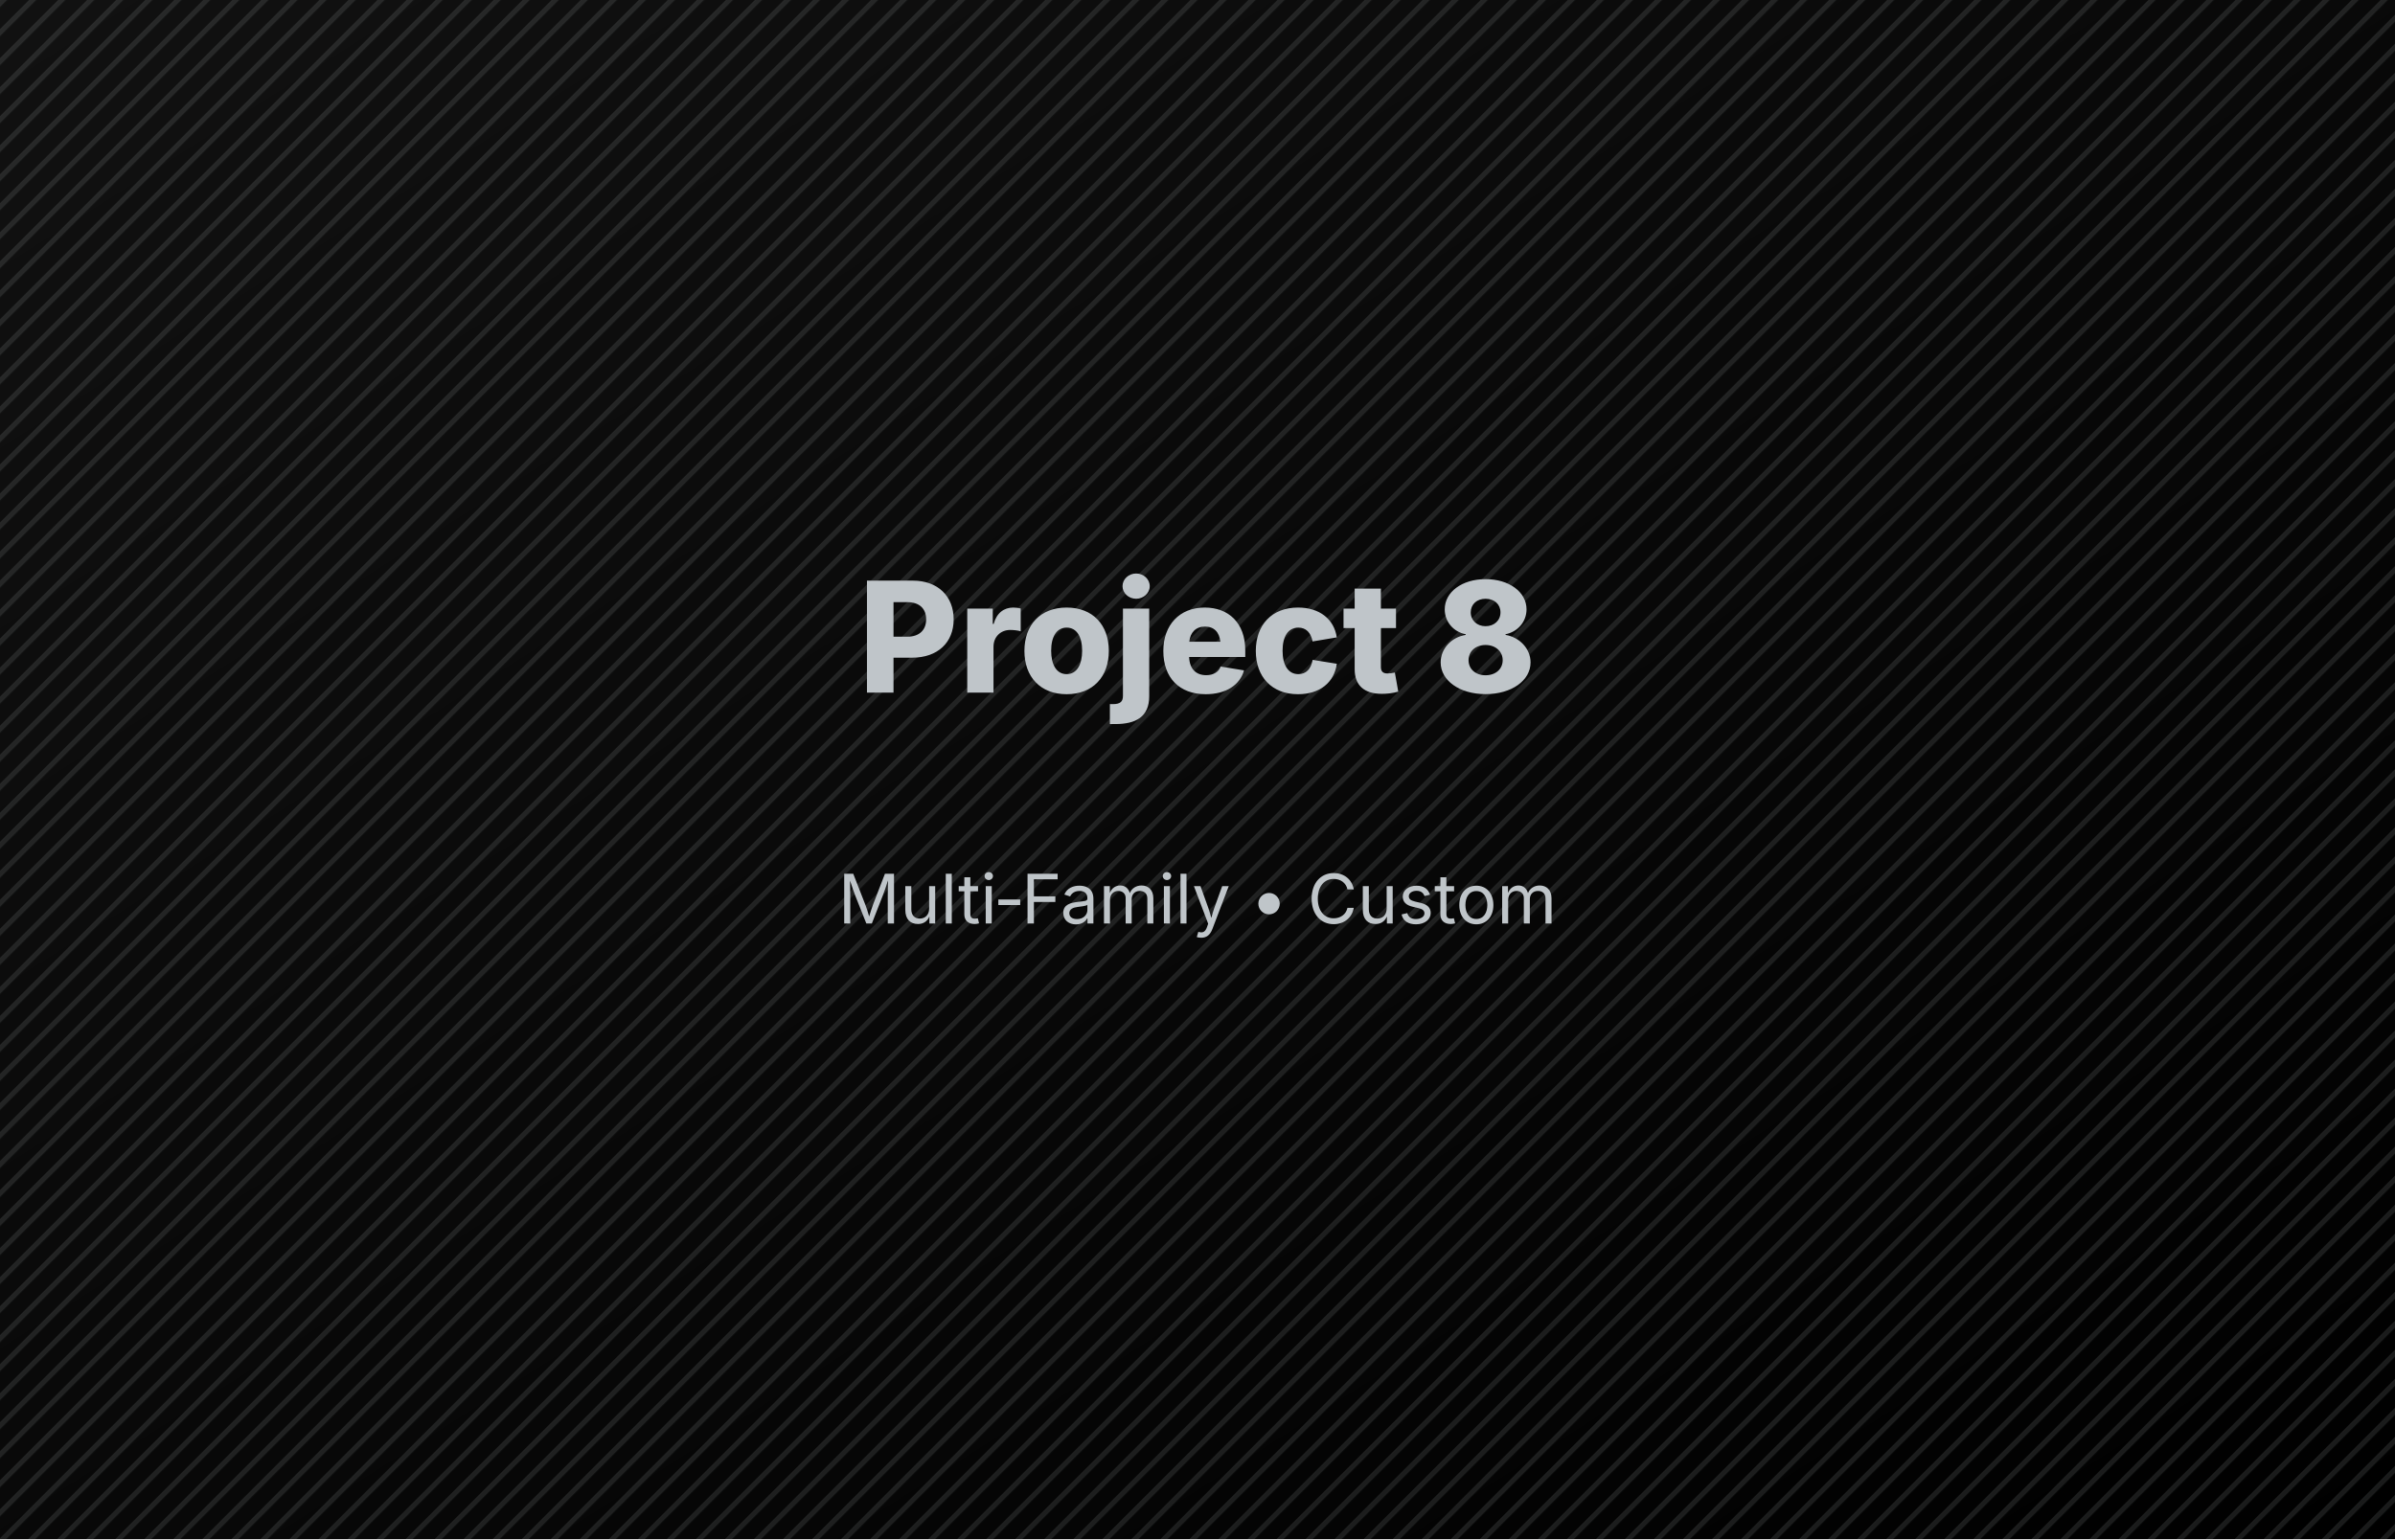
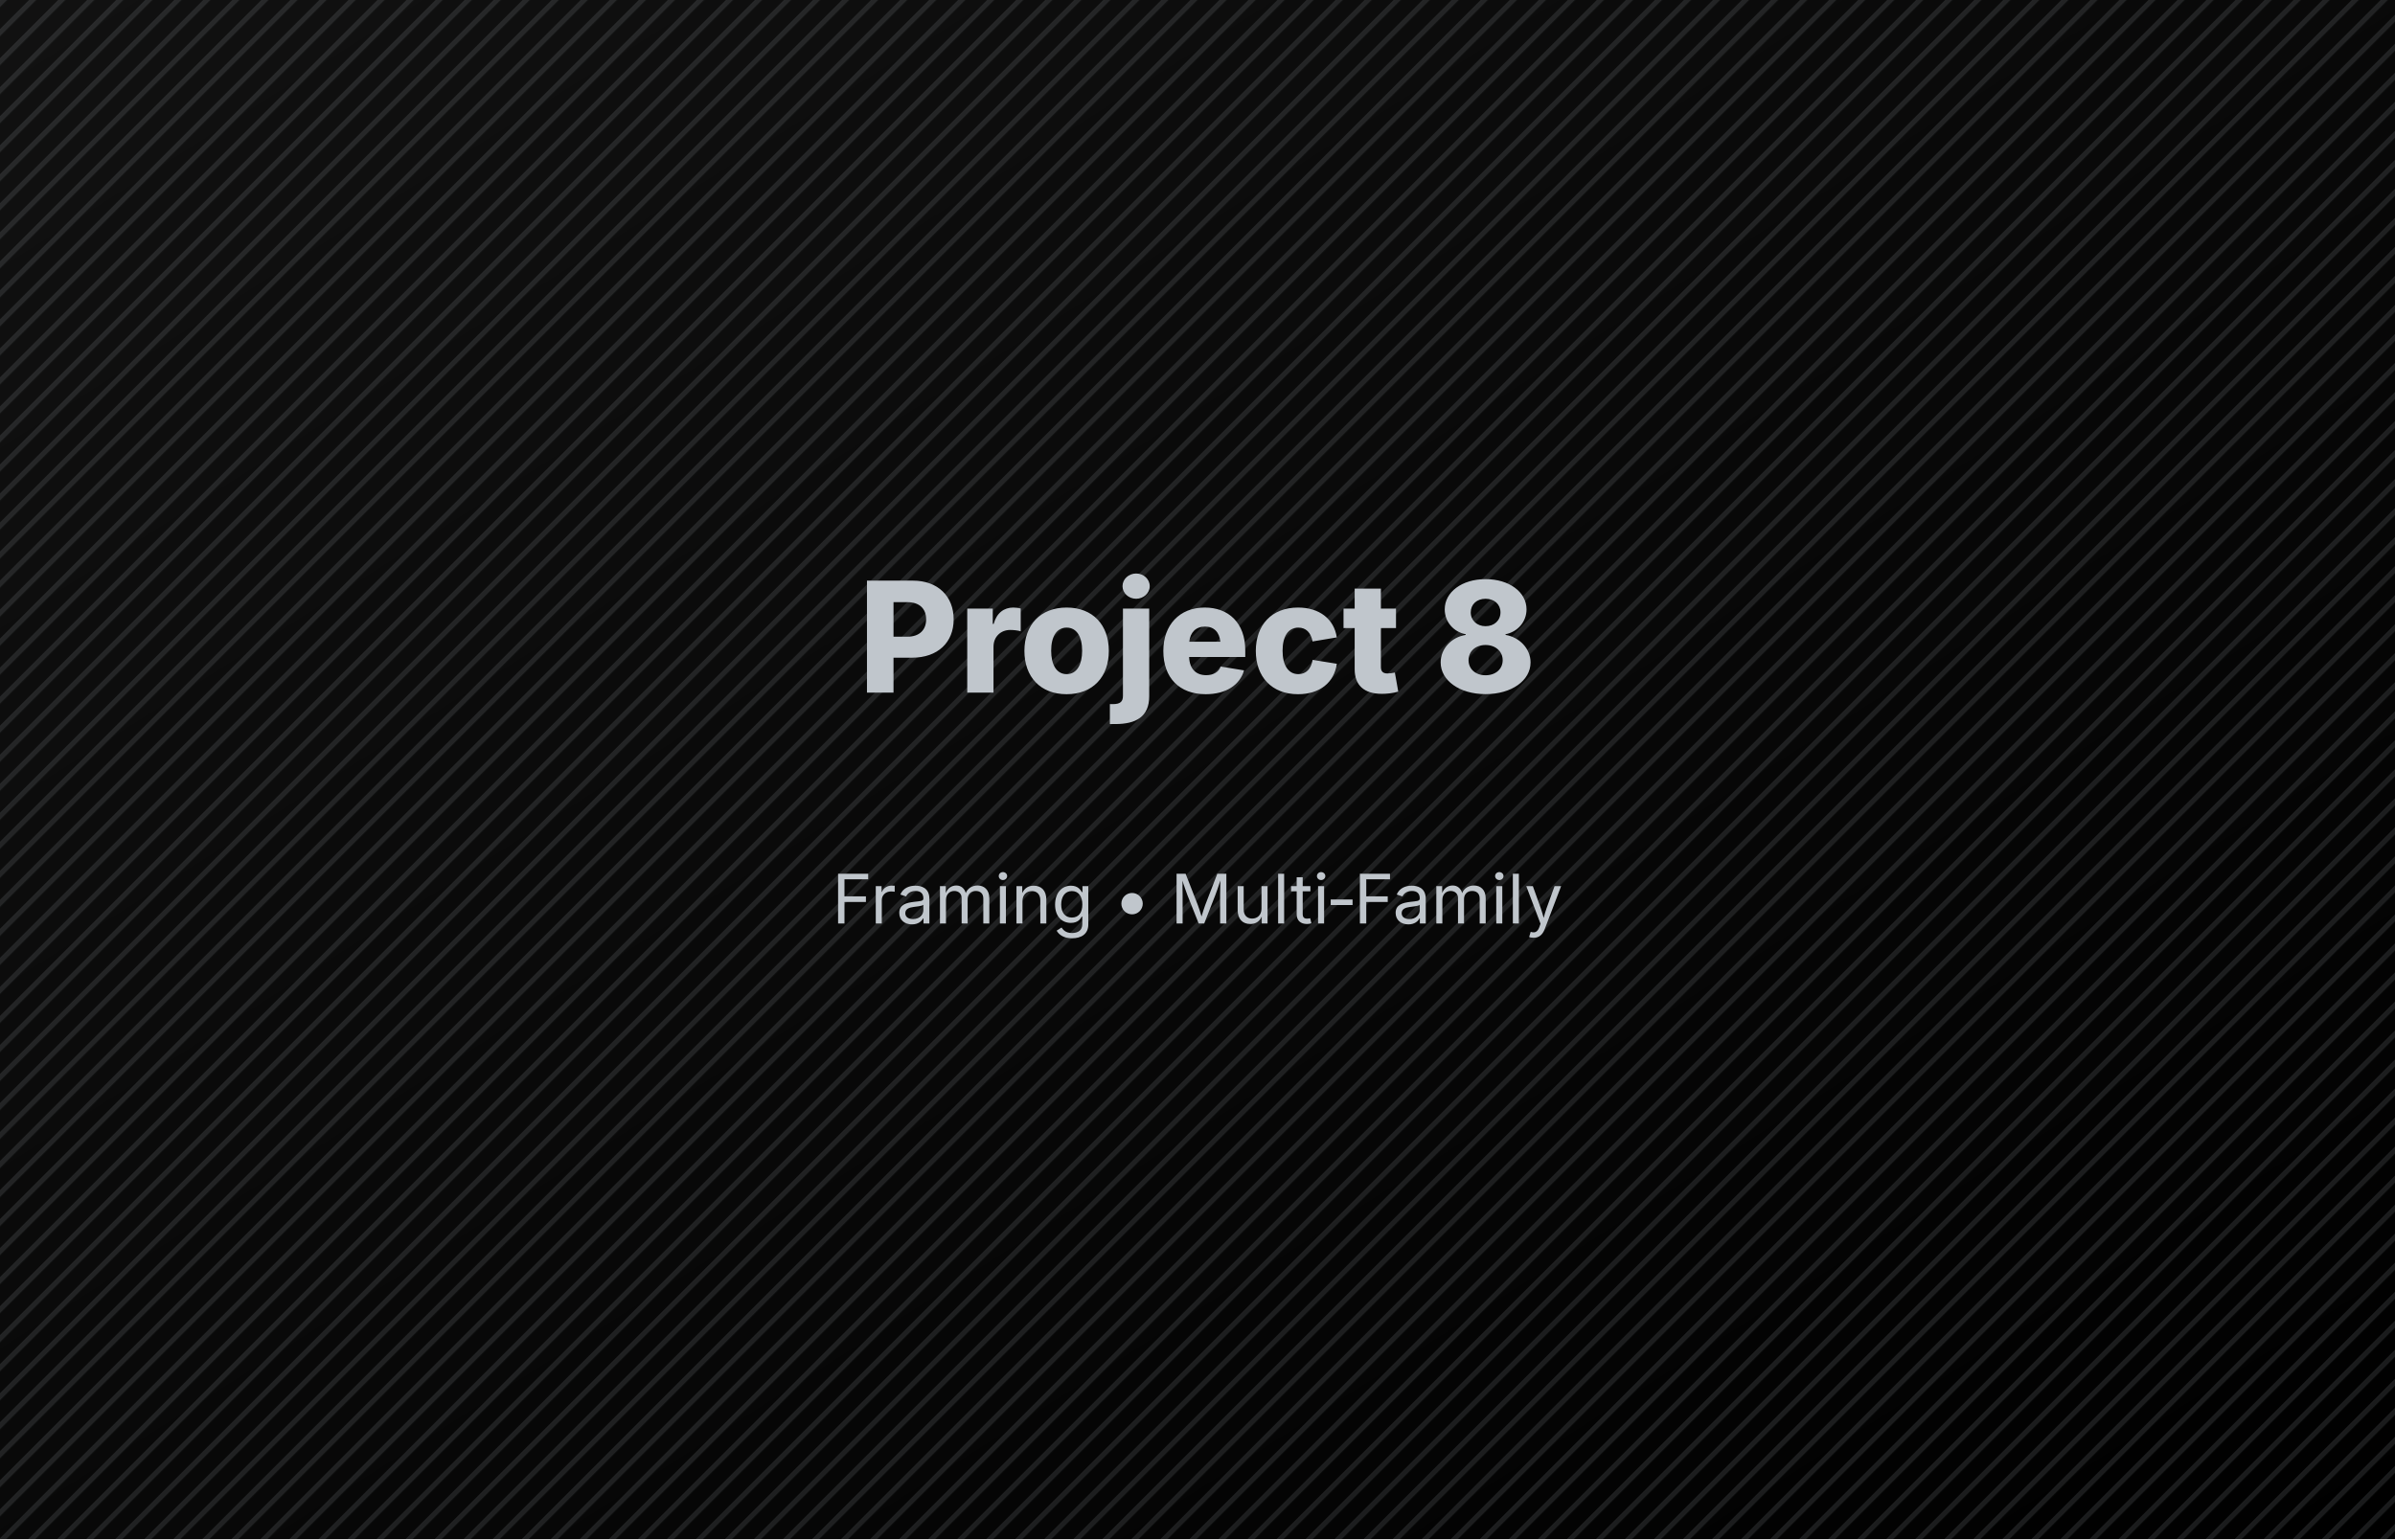
<svg xmlns="http://www.w3.org/2000/svg" width="1400" height="900" viewBox="0 0 1400 900" role="img" aria-label="Project 8">
  <defs>
    <linearGradient id="g1" x1="0" x2="1" y1="0" y2="1">
      <stop offset="0%" stop-color="#111111" />
      <stop offset="100%" stop-color="#000000" />
    </linearGradient>
    <pattern id="diag" width="12" height="12" patternUnits="userSpaceOnUse" patternTransform="rotate(45)">
-       <line x1="0" y1="0" x2="0" y2="12" stroke="#BFC5C922" stroke-width="6" />
+       <line x1="0" y1="0" x2="0" y2="12" stroke="#C0C6CC22" stroke-width="6" />
    </pattern>
  </defs>
  <rect width="100%" height="100%" fill="url(#g1)" />
  <rect width="100%" height="100%" fill="url(#diag)" />
-   <g fill="#BFC5C9">
+   <g fill="#C0C6CC">
    <text x="50%" y="45%" text-anchor="middle" font-size="90" font-family="Inter, Helvetica, Arial, sans-serif" font-weight="800">Project 8</text>
-     <text x="50%" y="60%" text-anchor="middle" font-size="40" font-family="Inter, Helvetica, Arial, sans-serif">Multi‑Family • Custom</text>
+     <text x="50%" y="60%" text-anchor="middle" font-size="40" font-family="Inter, Helvetica, Arial, sans-serif">Framing • Multi‑Family</text>
  </g>
</svg>
